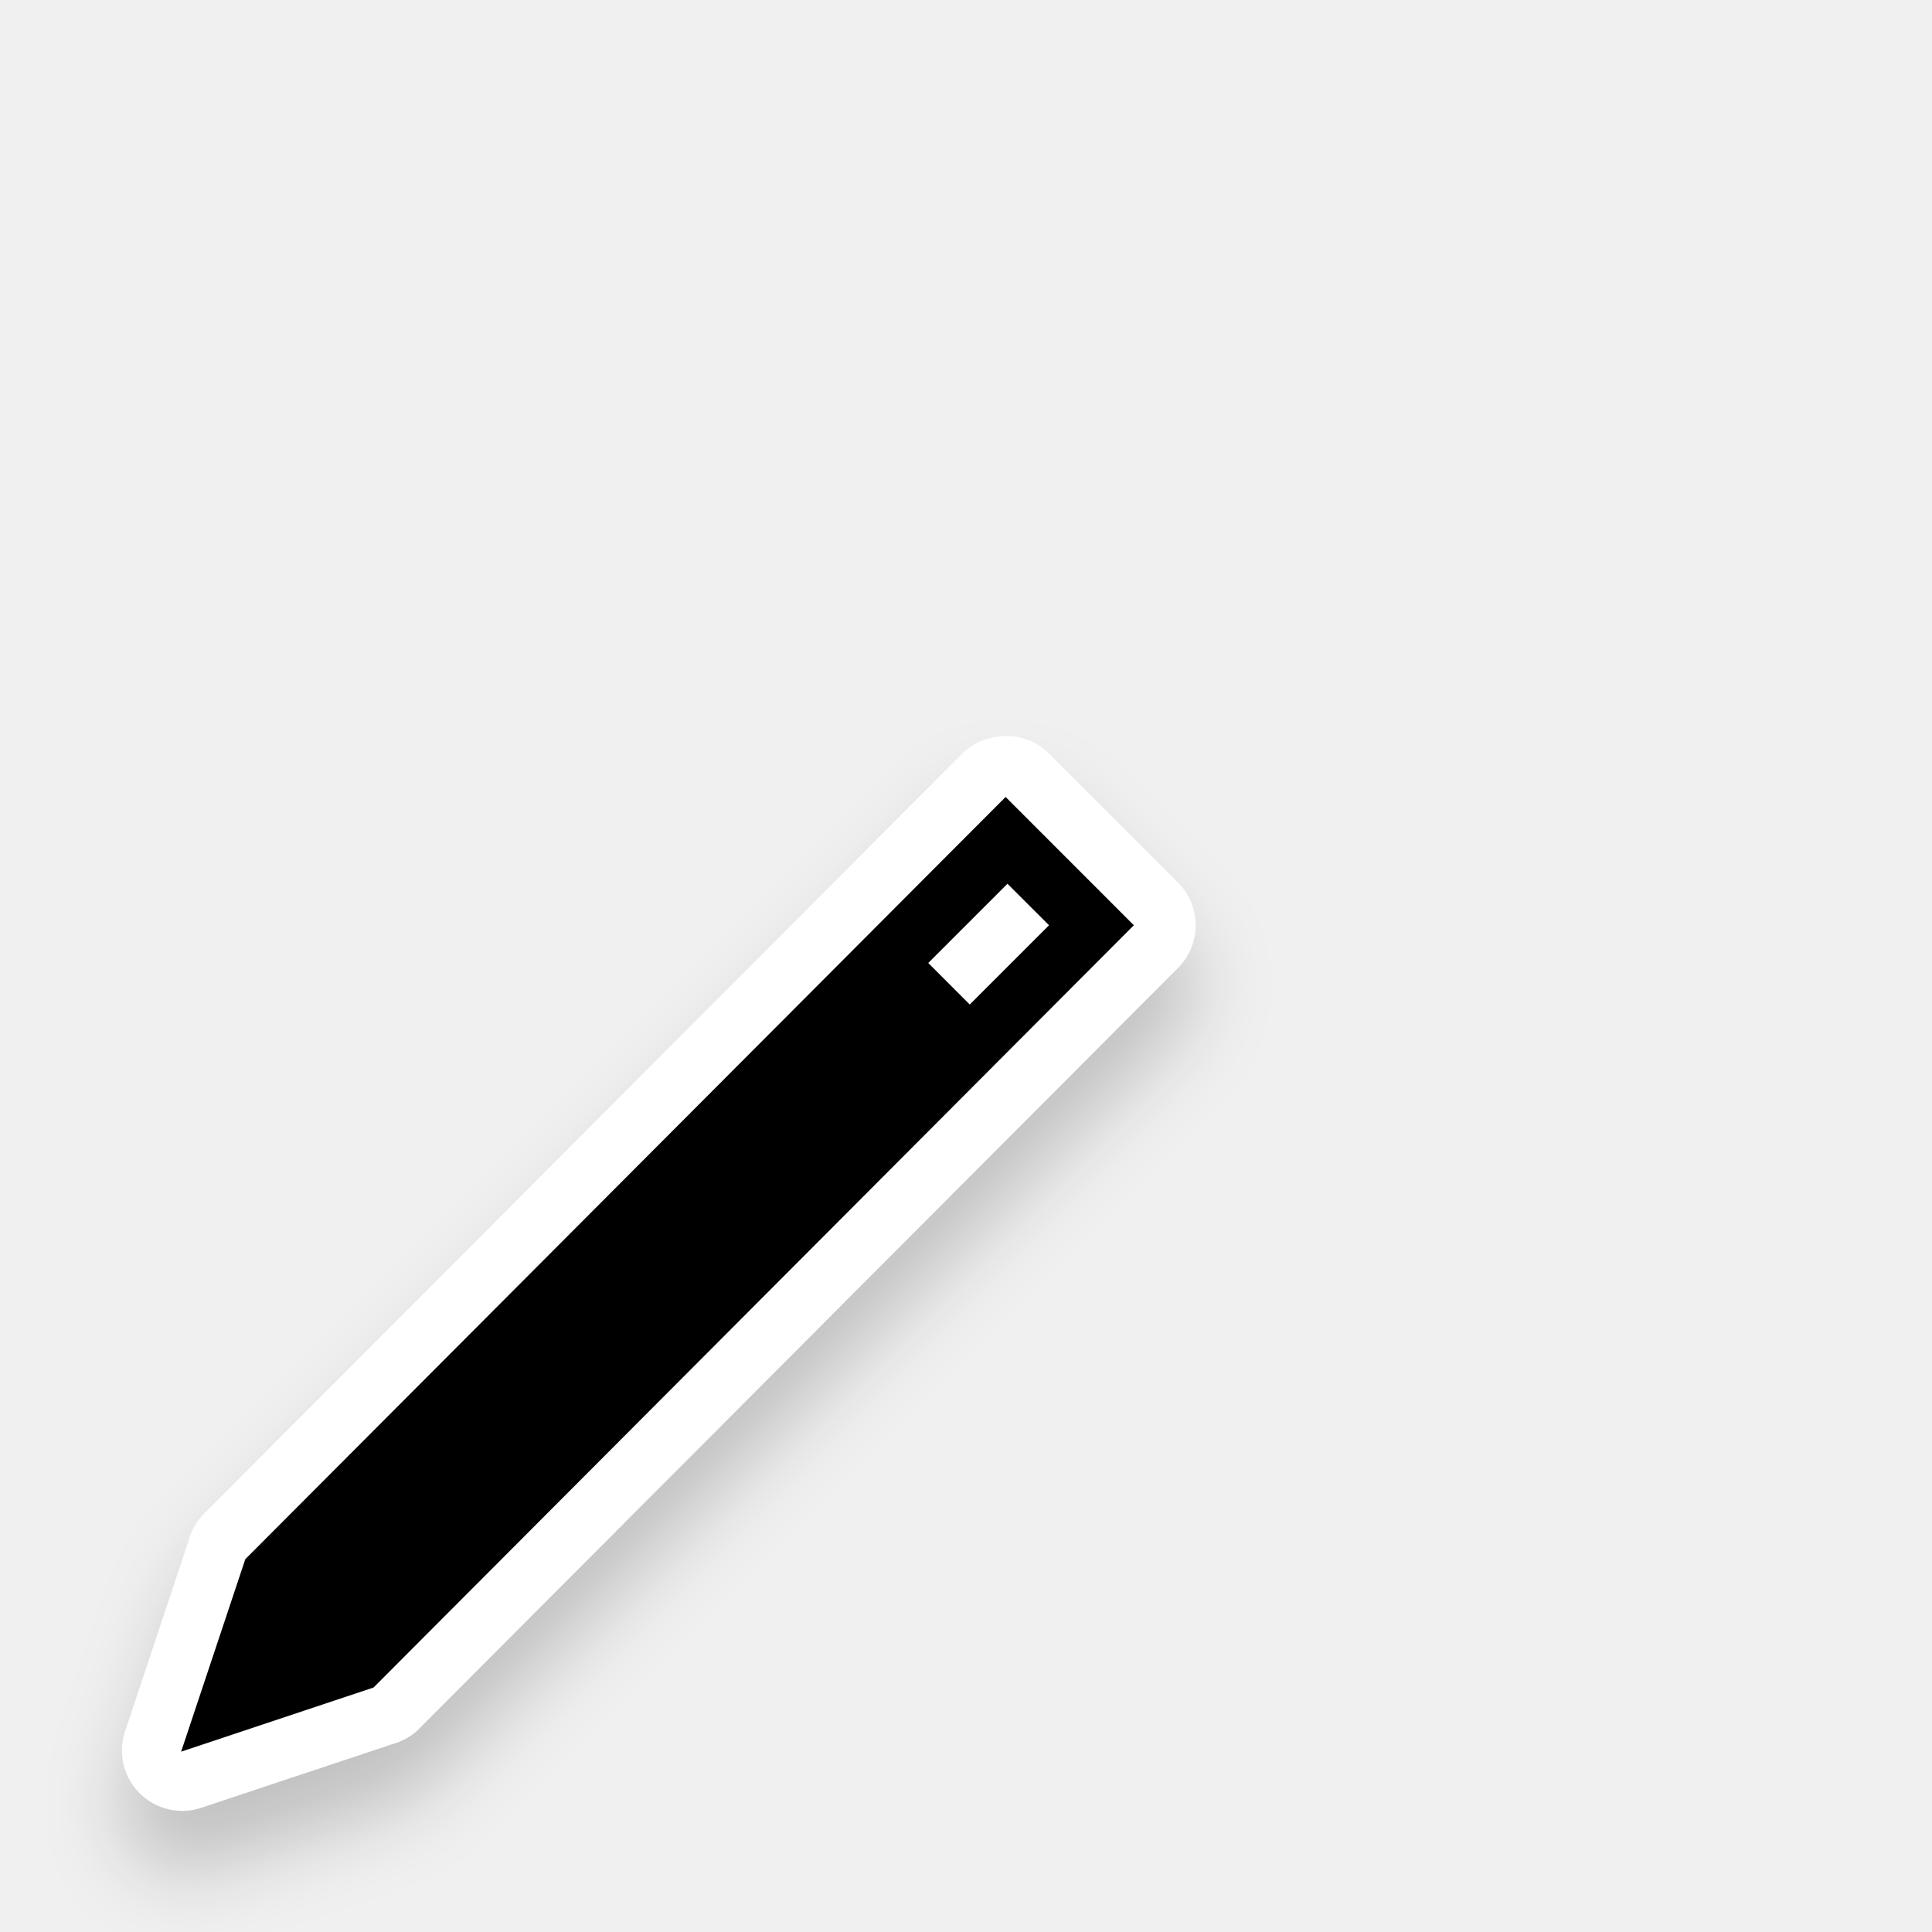
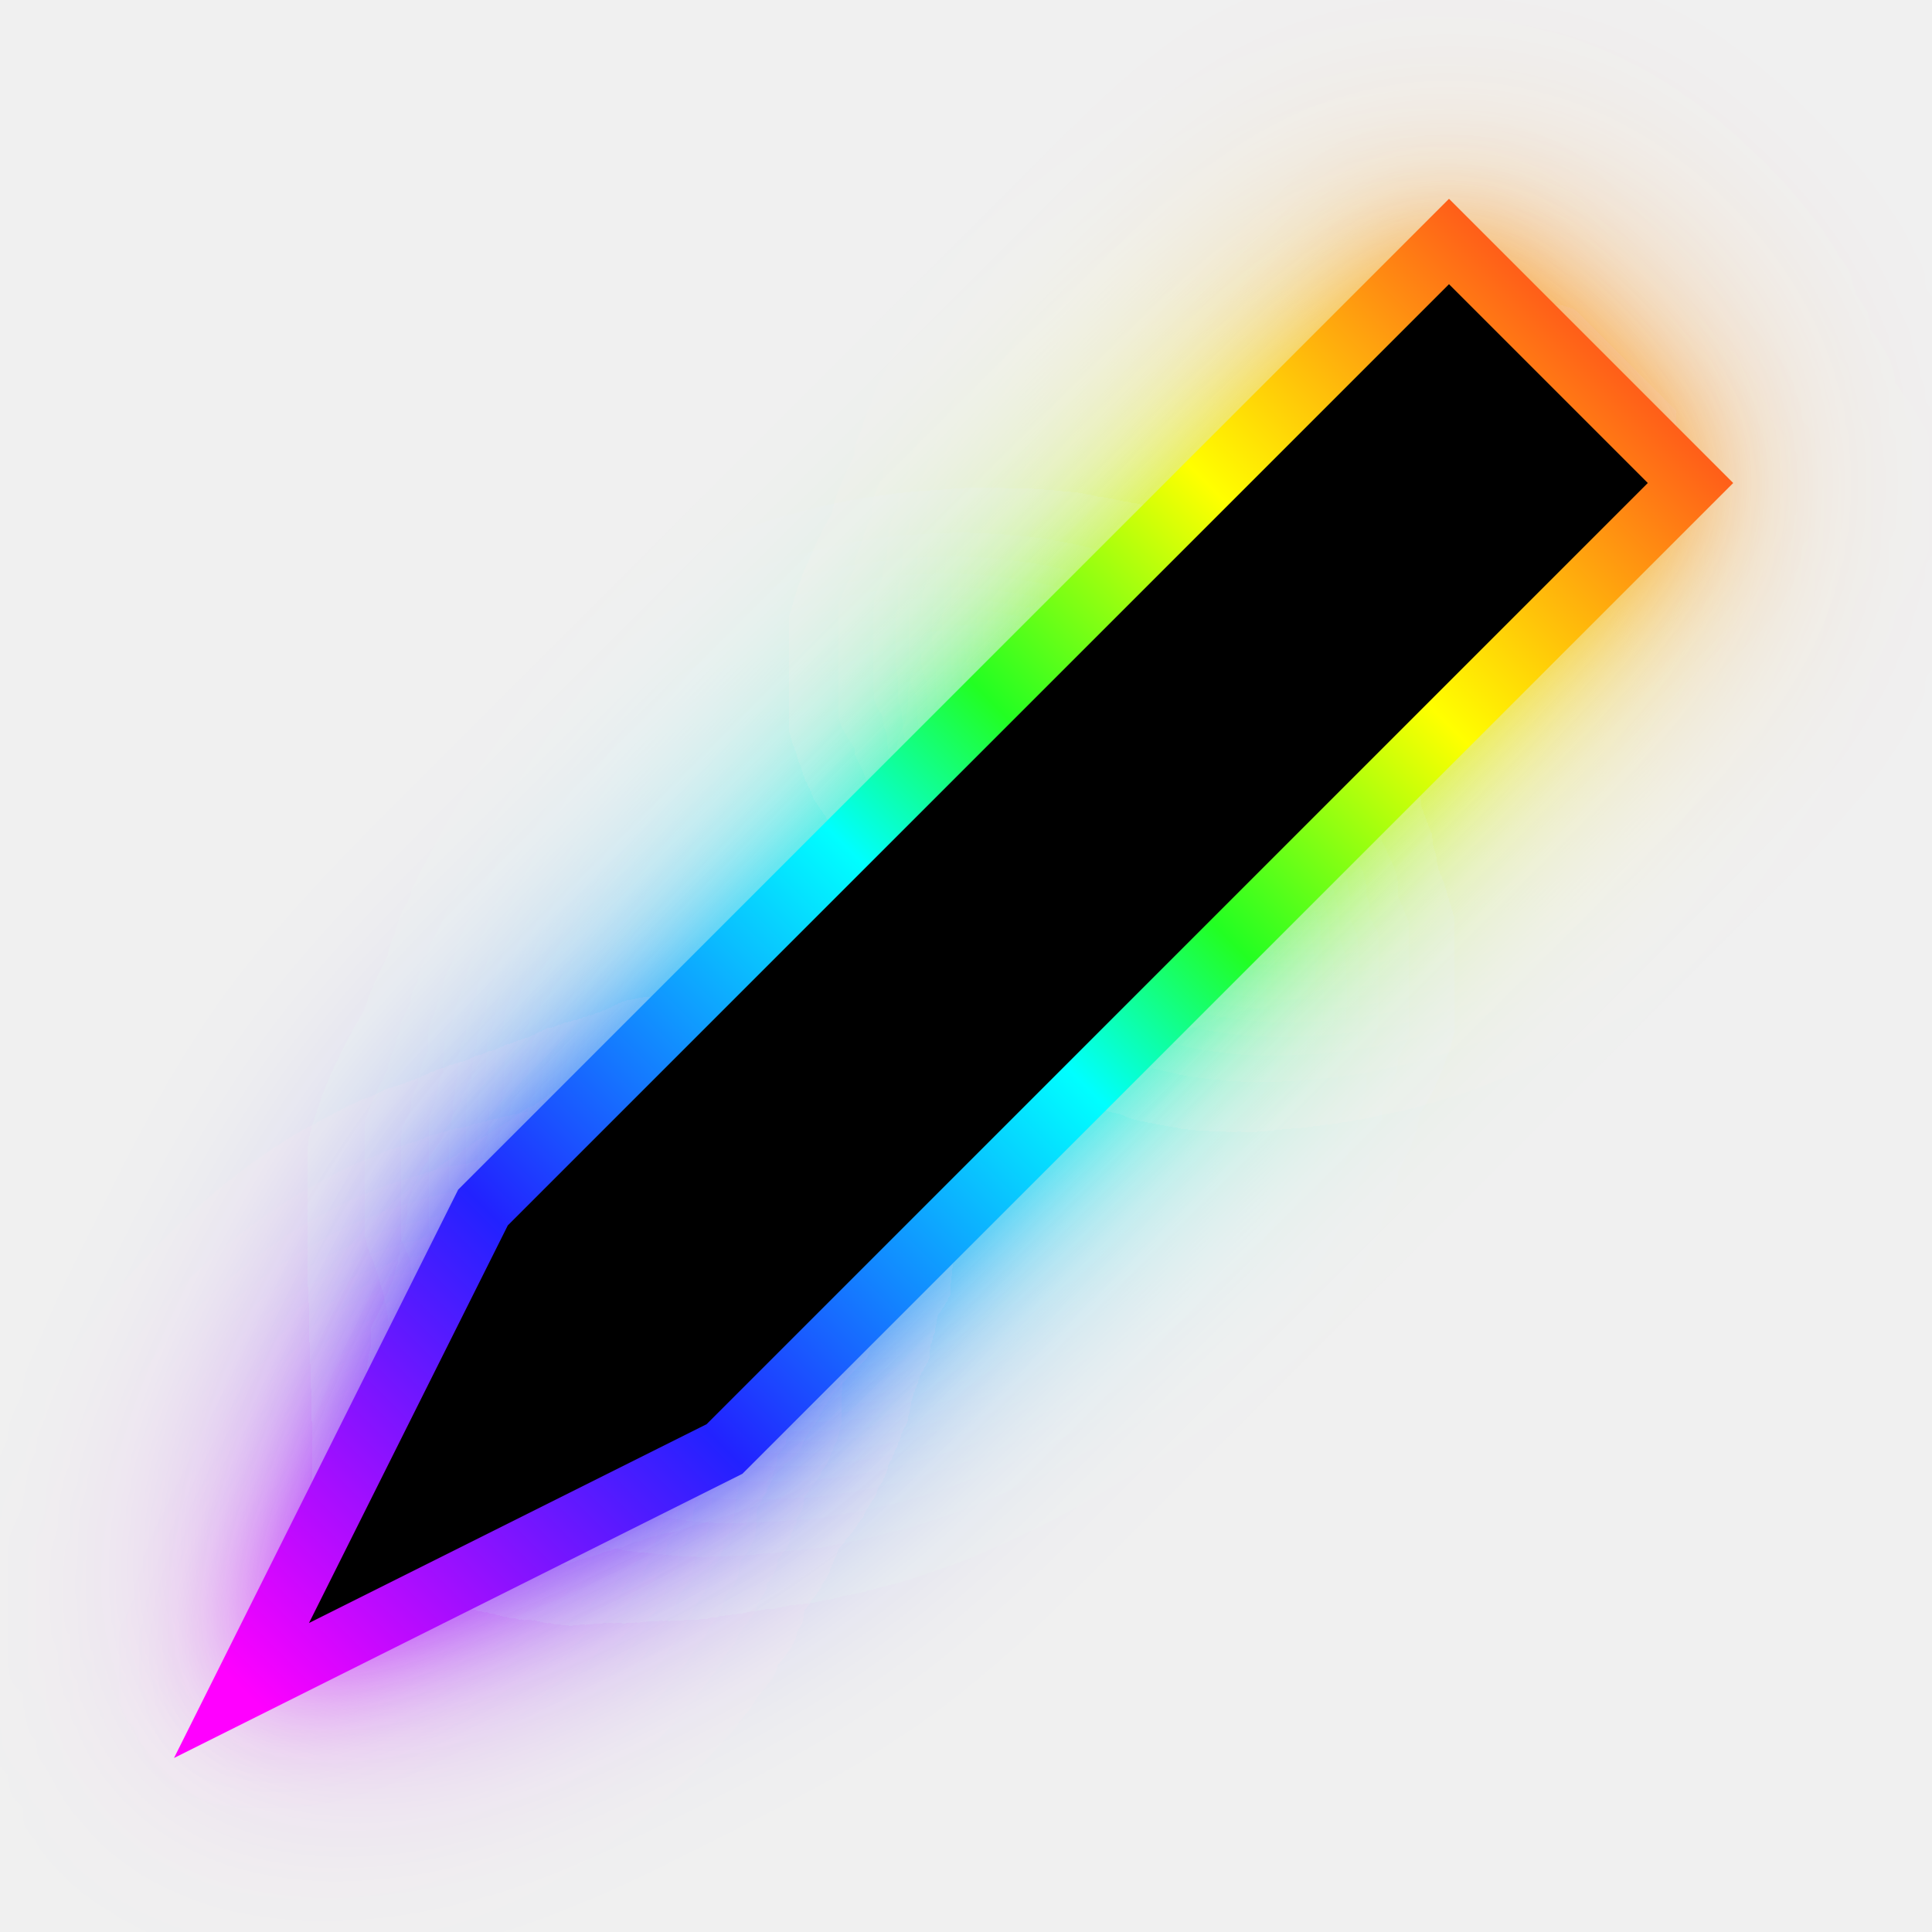
- <svg xmlns="http://www.w3.org/2000/svg" id="svg11024" height="32" width="32">
-   <filter id="filter7078" color-interpolation-filters="sRGB">
-     <feGaussianBlur id="feGaussianBlur7080" stdDeviation=".657" />
-   </filter>
-   <path id="path7428" d="m2.844 30.976c-.557-.098-.95-.74-.781-1.28l1.062-3.188c.04-.15.116-.29.219-.407l12.594-12.625a1 1 0 0 1 .593-.28c.305-.043.626.064.844.28l2.125 2.125c.384.372.384 1.066 0 1.438l-12.594 12.625a1 1 0 0 1 -.406.219l-3.187 1.062a1 1 0 0 1 -.47.031" filter="url(#filter7078)" opacity=".2" />
-   <path id="path4801-6-4-9" d="m16.531 12.2a1 1 0 0 0 -.593.282l-12.594 12.625a1 1 0 0 0 -.219.406l-1.062 3.187a1 1 0 0 0 1.25 1.25l3.187-1.062a1 1 0 0 0 .406-.219l12.594-12.625a1 1 0 0 0 0-1.437l-2.125-2.125a1 1 0 0 0 -.844-.282" fill="#fff" />
-   <path id="path4801-6-4" d="m16.656 13.2-12.593 12.625-1.063 3.188 3.188-1.063 12.592-12.625zm.031 1.438.688.687-1.313 1.313-.687-.688z" />
-   <path id="hotspot" d="m29-4h1v1h-1z" display="none" fill="#333" stroke-width="1.076" transform="rotate(90)" />
+ <svg xmlns="http://www.w3.org/2000/svg" width="32" height="32" viewBox="0 0 32 32">
+   <defs>
+     <linearGradient id="gradient" x1="1" y1="0" x2="0" y2="1">
+       <stop offset="0%" stop-color="#f22" />
+       <stop offset="25%" stop-color="#ff0" />
+       <stop offset="40%" stop-color="#2f2" />
+       <stop offset="50%" stop-color="#0ff" />
+       <stop offset="75%" stop-color="#22f" />
+       <stop offset="100%" stop-color="#f0f" />
+     </linearGradient>
+     <filter id="glow" x="-20%" y="-20%" width="140%" height="140%">
+       <feGaussianBlur stdDeviation="1" result="blur1" />
+       <feGaussianBlur stdDeviation="2" result="blur2" />
+       <feMerge>
+         <feMergeNode in="blur1" />
+         <feMergeNode in="blur2" />
+         <feMergeNode in="SourceGraphic" />
+       </feMerge>
+     </filter>
+   </defs>
+   <path d="         M 4 28         l 4 -8         l 16 -16         l 4 4         l -16 16         z         " fill="url(#gradient)" stroke="none" style="filter: url(#glow)" />
+   <path d="         M 4 28         l 4 -8         l 16 -16         l 4 4         l -16 16         z" fill="#000" stroke="url(#gradient)" stroke-width="1" />
</svg>
